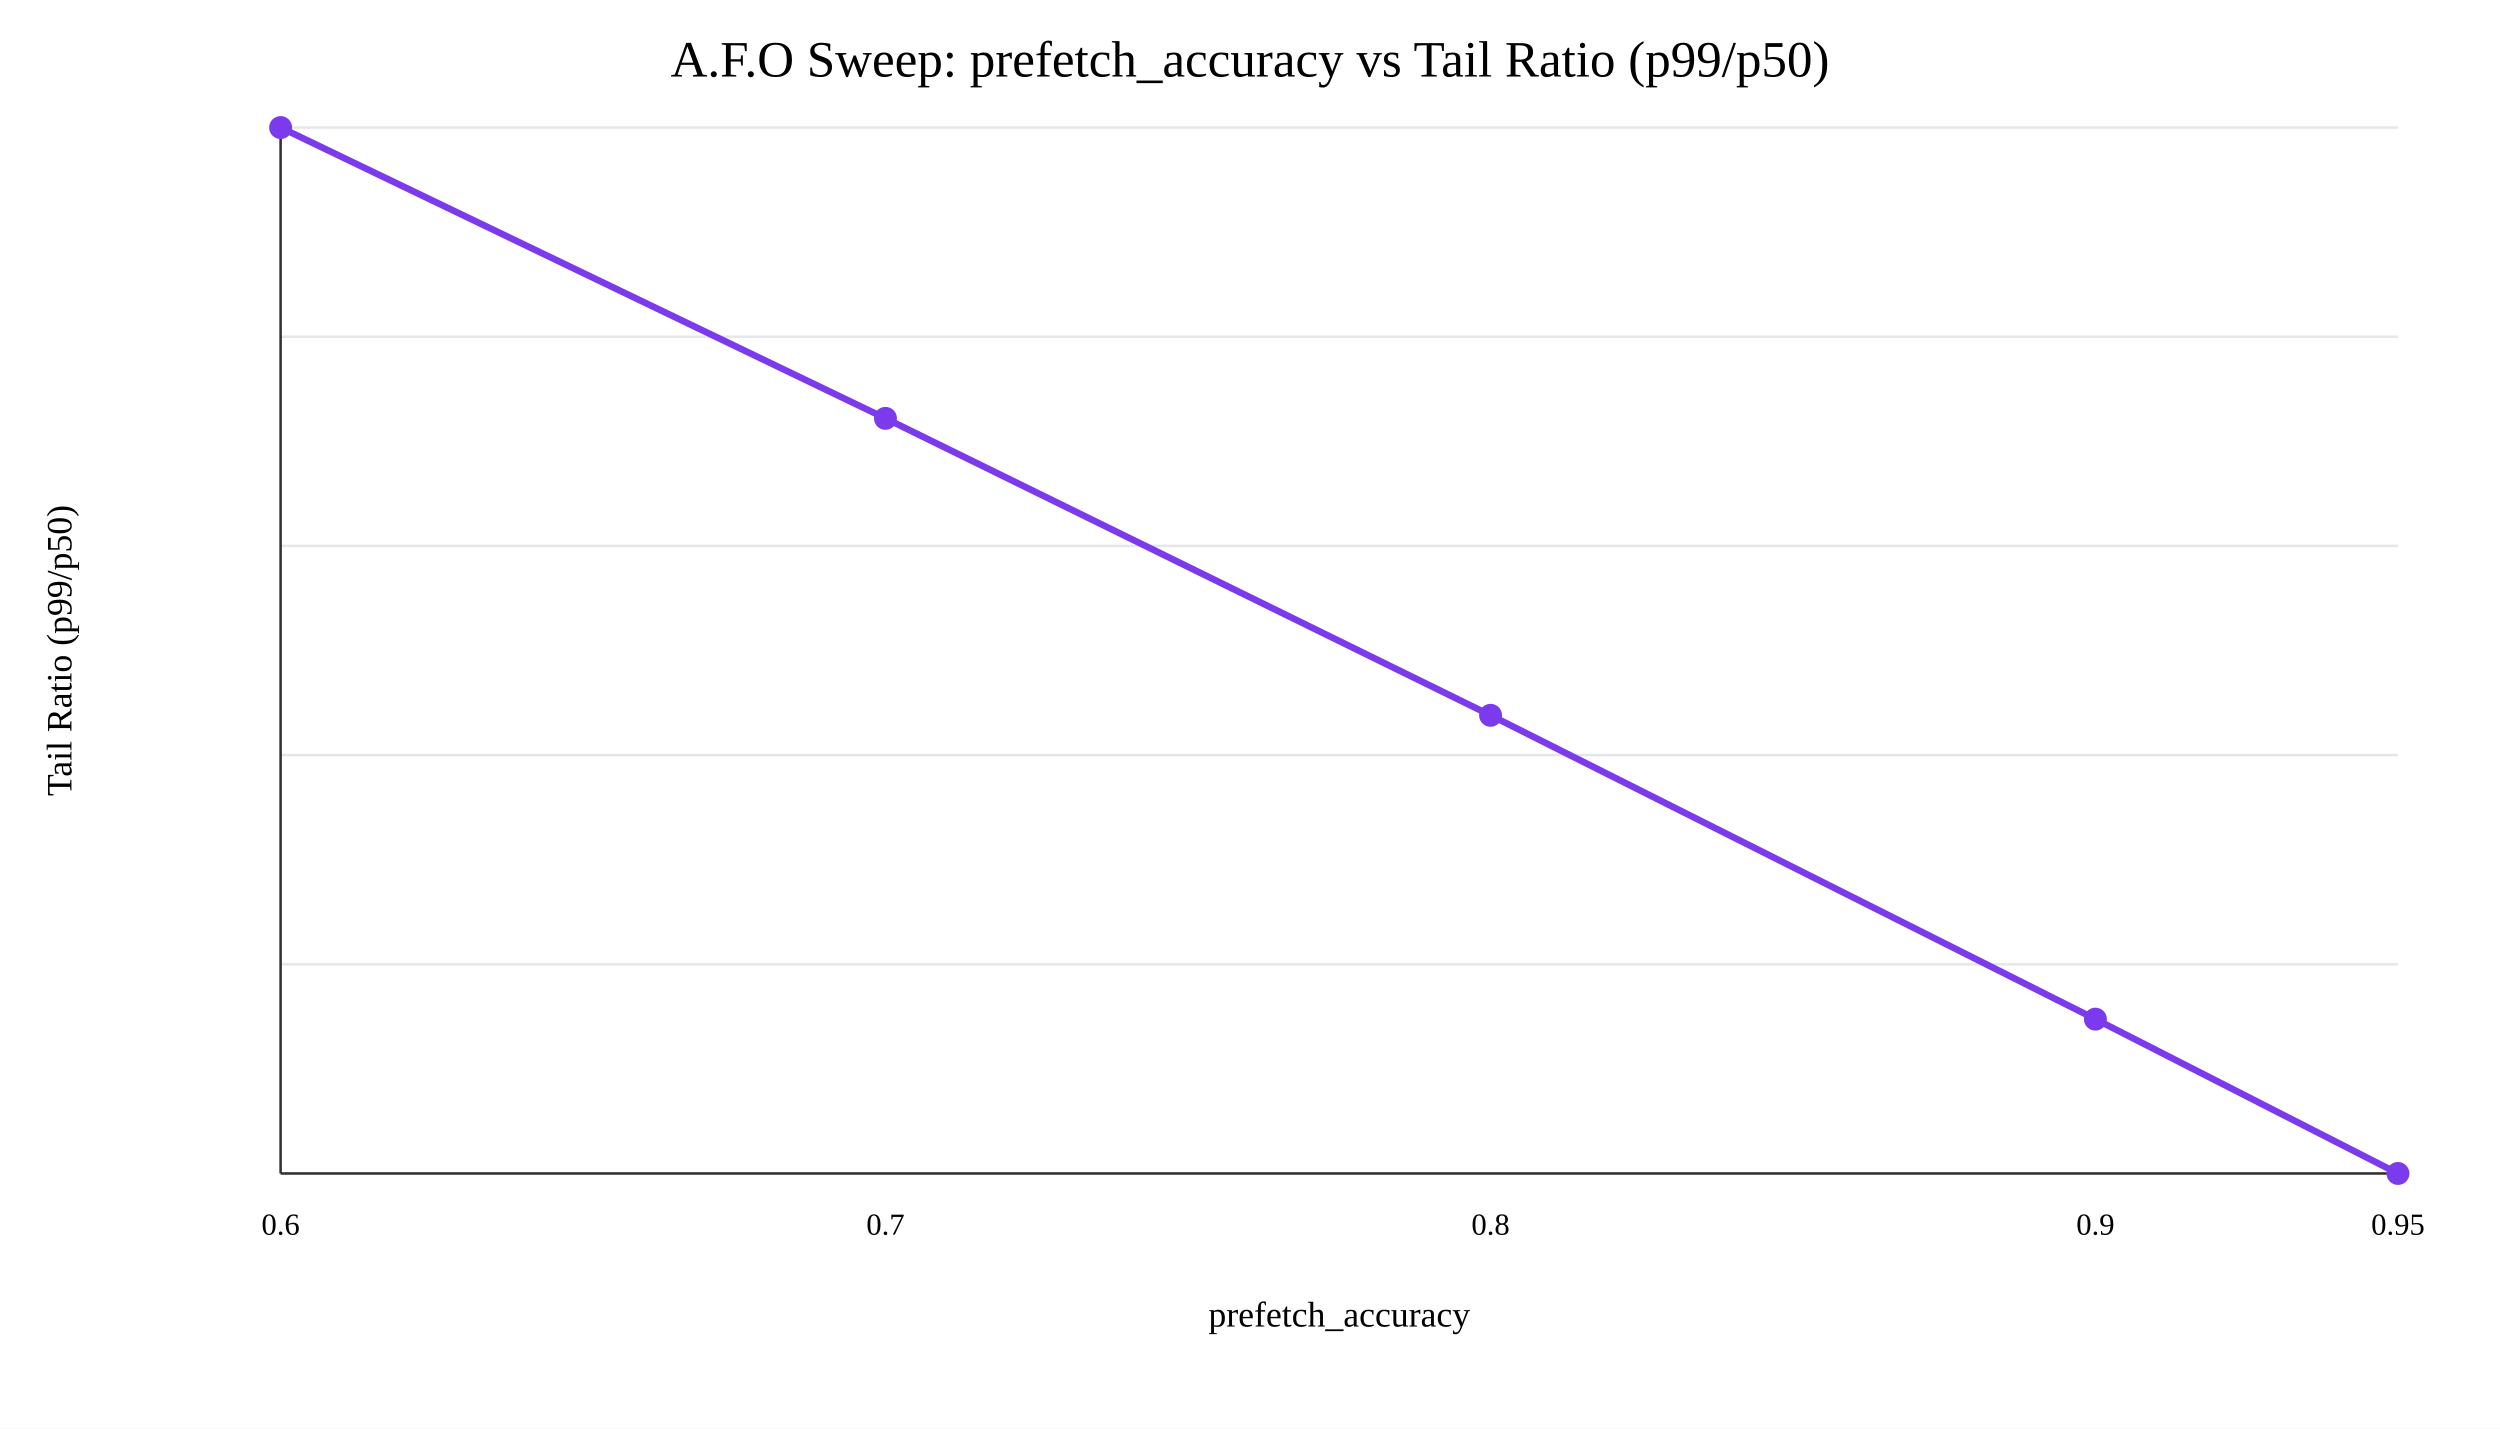
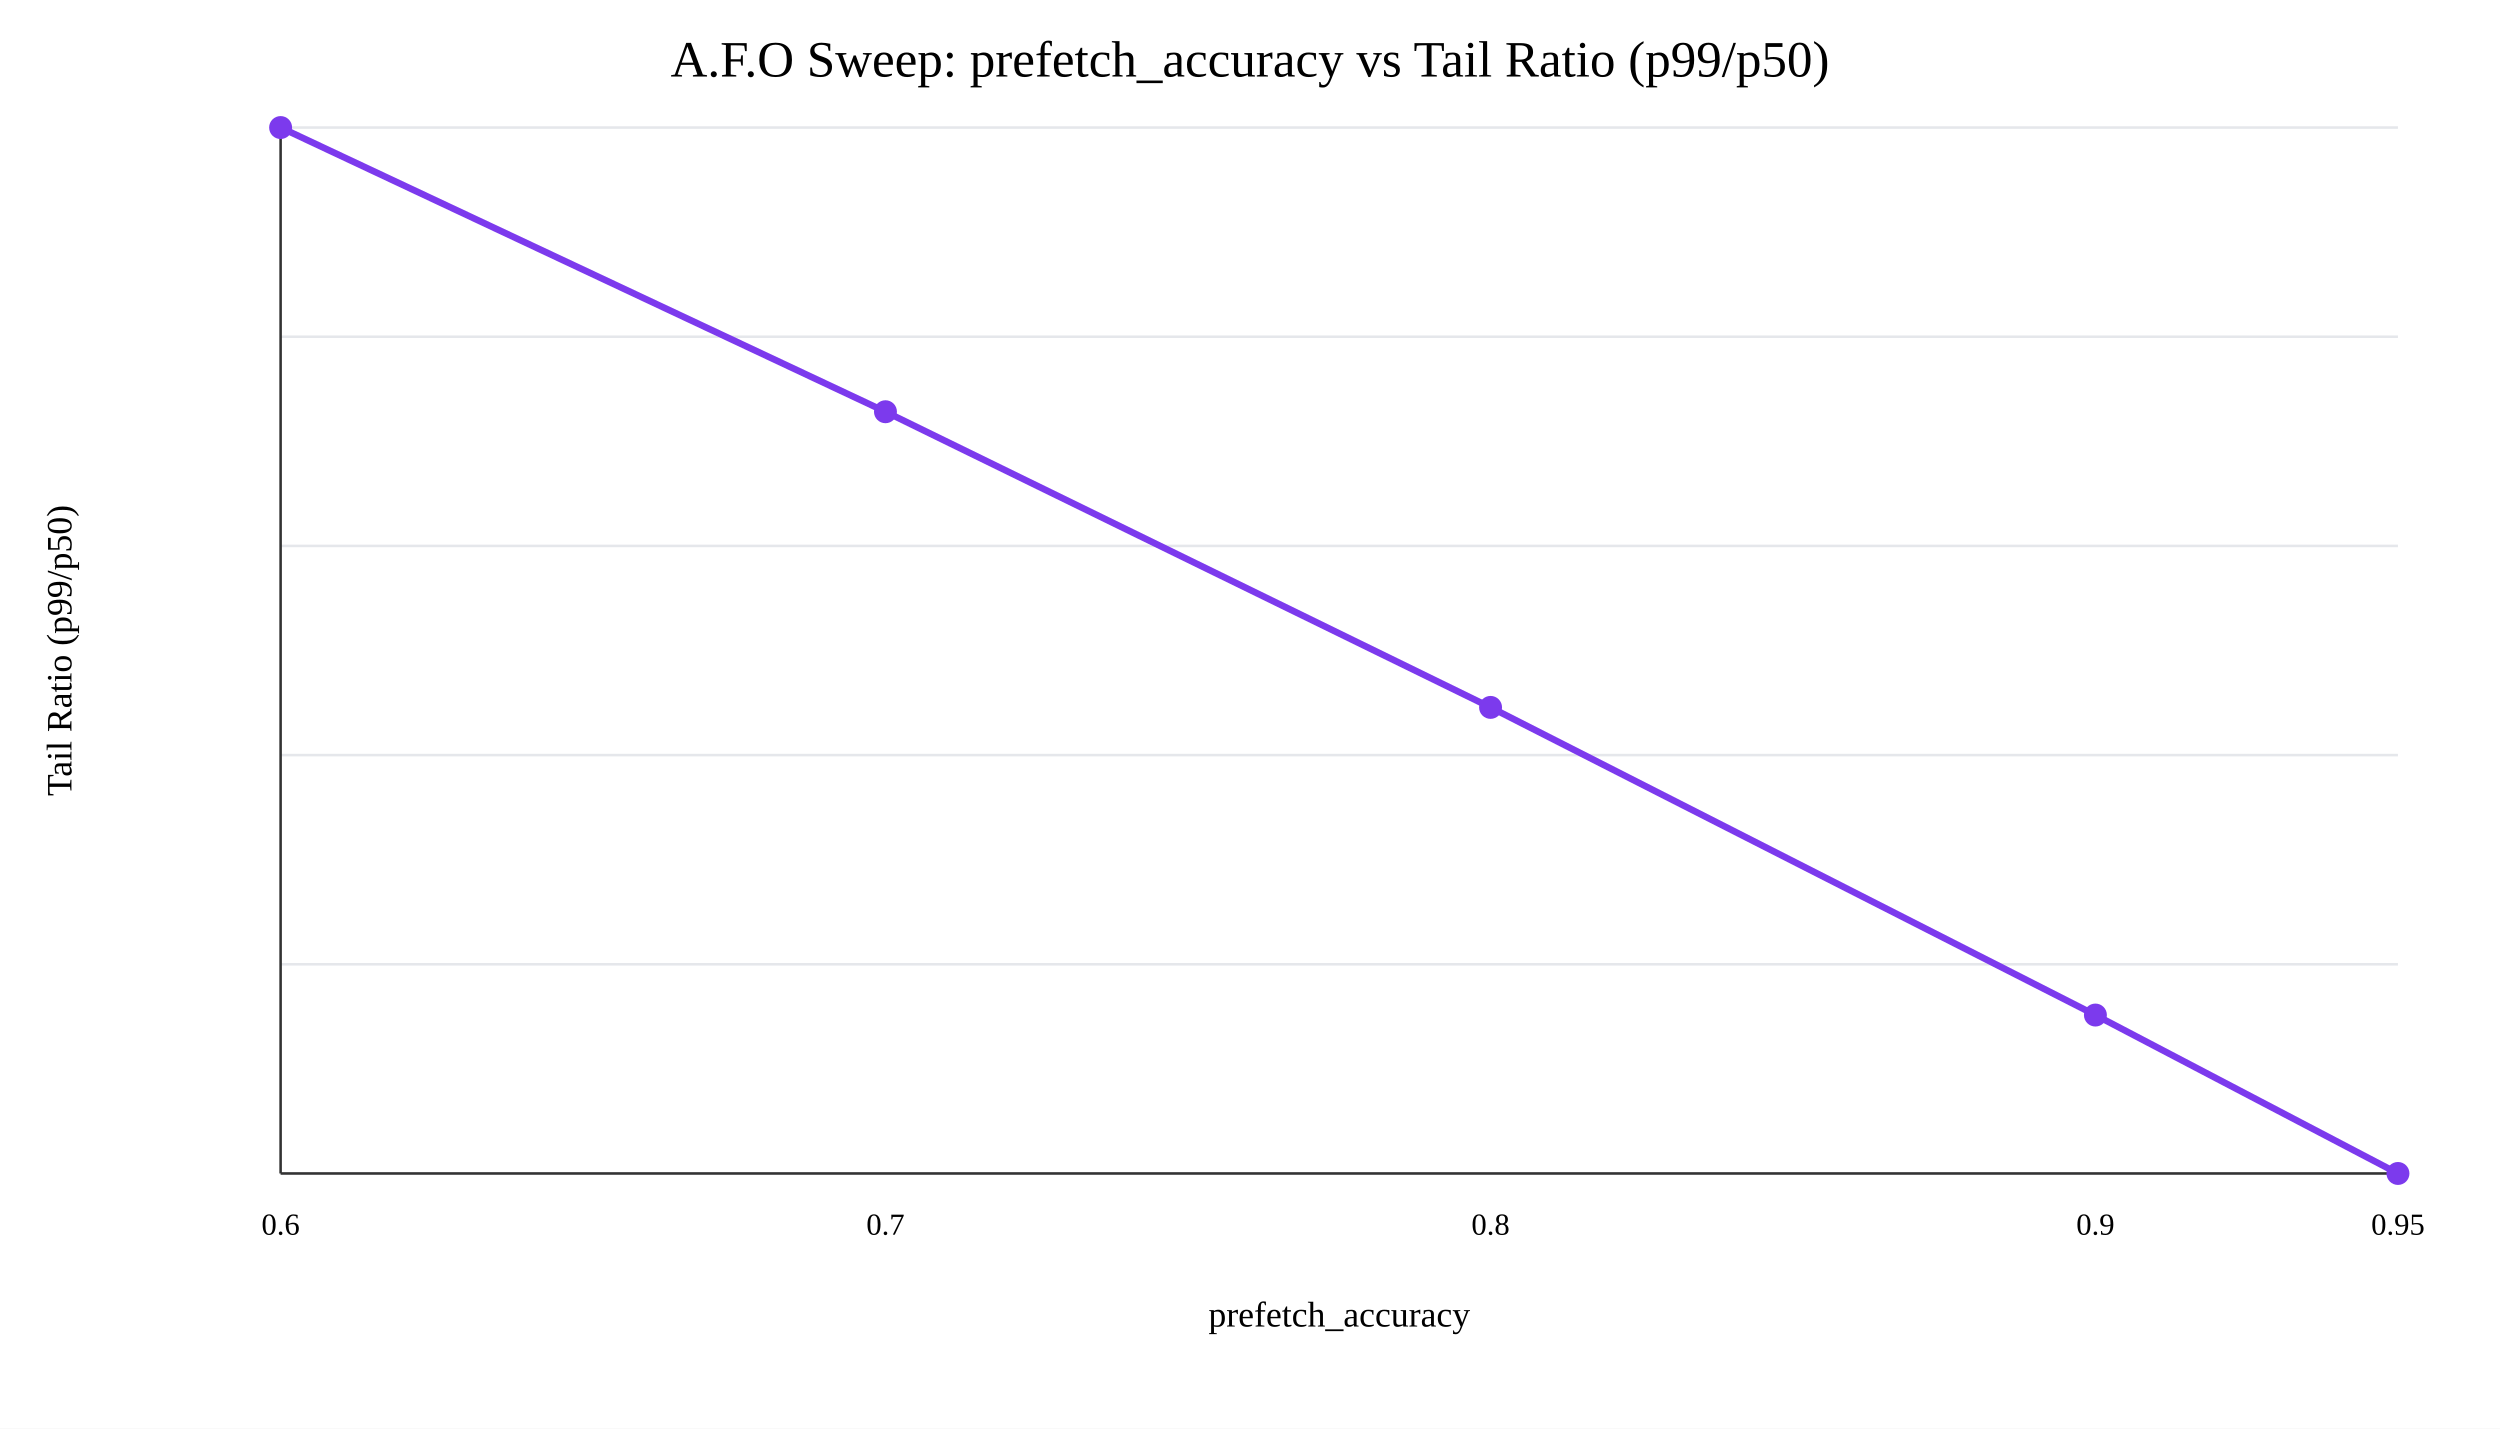
<svg xmlns="http://www.w3.org/2000/svg" width="980" height="560">
  <rect x="0" y="0" width="980" height="560" fill="#ffffff" />
  <text x="490.0" y="30" text-anchor="middle" font-size="20" font-family="Times New Roman">A.F.O Sweep: prefetch_accuracy vs Tail Ratio (p99/p50)</text>
  <line x1="110" y1="50.0" x2="940" y2="50.0" stroke="#e5e7eb" />
  <line x1="110" y1="132.0" x2="940" y2="132.0" stroke="#e5e7eb" />
  <line x1="110" y1="214.0" x2="940" y2="214.0" stroke="#e5e7eb" />
  <line x1="110" y1="296.0" x2="940" y2="296.0" stroke="#e5e7eb" />
  <line x1="110" y1="378.0" x2="940" y2="378.0" stroke="#e5e7eb" />
  <line x1="110" y1="460.0" x2="940" y2="460.0" stroke="#e5e7eb" />
  <line x1="110" y1="460" x2="940" y2="460" stroke="#333" />
  <line x1="110" y1="50" x2="110" y2="460" stroke="#333" />
-   <polyline fill="none" stroke="#7c3aed" stroke-width="2.6" points="110.0,50.0 347.1,164.0 584.3,280.4 821.4,399.5 940.0,460.0" />
+   <polyline fill="none" stroke="#7c3aed" stroke-width="2.6" points="110.0,50.0 347.1,161.4 584.3,277.3 821.4,397.9 940.0,460.0" />
  <circle cx="110.0" cy="50.0" r="4.5" fill="#7c3aed" />
-   <circle cx="347.1" cy="164.0" r="4.5" fill="#7c3aed" />
-   <circle cx="584.3" cy="280.4" r="4.5" fill="#7c3aed" />
-   <circle cx="821.4" cy="399.5" r="4.5" fill="#7c3aed" />
+   <circle cx="347.1" cy="161.4" r="4.5" fill="#7c3aed" />
+   <circle cx="584.3" cy="277.3" r="4.5" fill="#7c3aed" />
+   <circle cx="821.4" cy="397.9" r="4.5" fill="#7c3aed" />
  <circle cx="940.0" cy="460.0" r="4.5" fill="#7c3aed" />
  <text x="110.0" y="484.0" text-anchor="middle" font-size="12" font-family="Times New Roman">0.6</text>
  <text x="347.1" y="484.0" text-anchor="middle" font-size="12" font-family="Times New Roman">0.7</text>
  <text x="584.3" y="484.0" text-anchor="middle" font-size="12" font-family="Times New Roman">0.8</text>
  <text x="821.4" y="484.0" text-anchor="middle" font-size="12" font-family="Times New Roman">0.9</text>
  <text x="940.0" y="484.0" text-anchor="middle" font-size="12" font-family="Times New Roman">0.95</text>
  <text x="525.0" y="520" text-anchor="middle" font-size="14" font-family="Times New Roman">prefetch_accuracy</text>
  <text x="28" y="255.0" transform="rotate(-90 28,255.0)" text-anchor="middle" font-size="14" font-family="Times New Roman">Tail Ratio (p99/p50)</text>
</svg>
